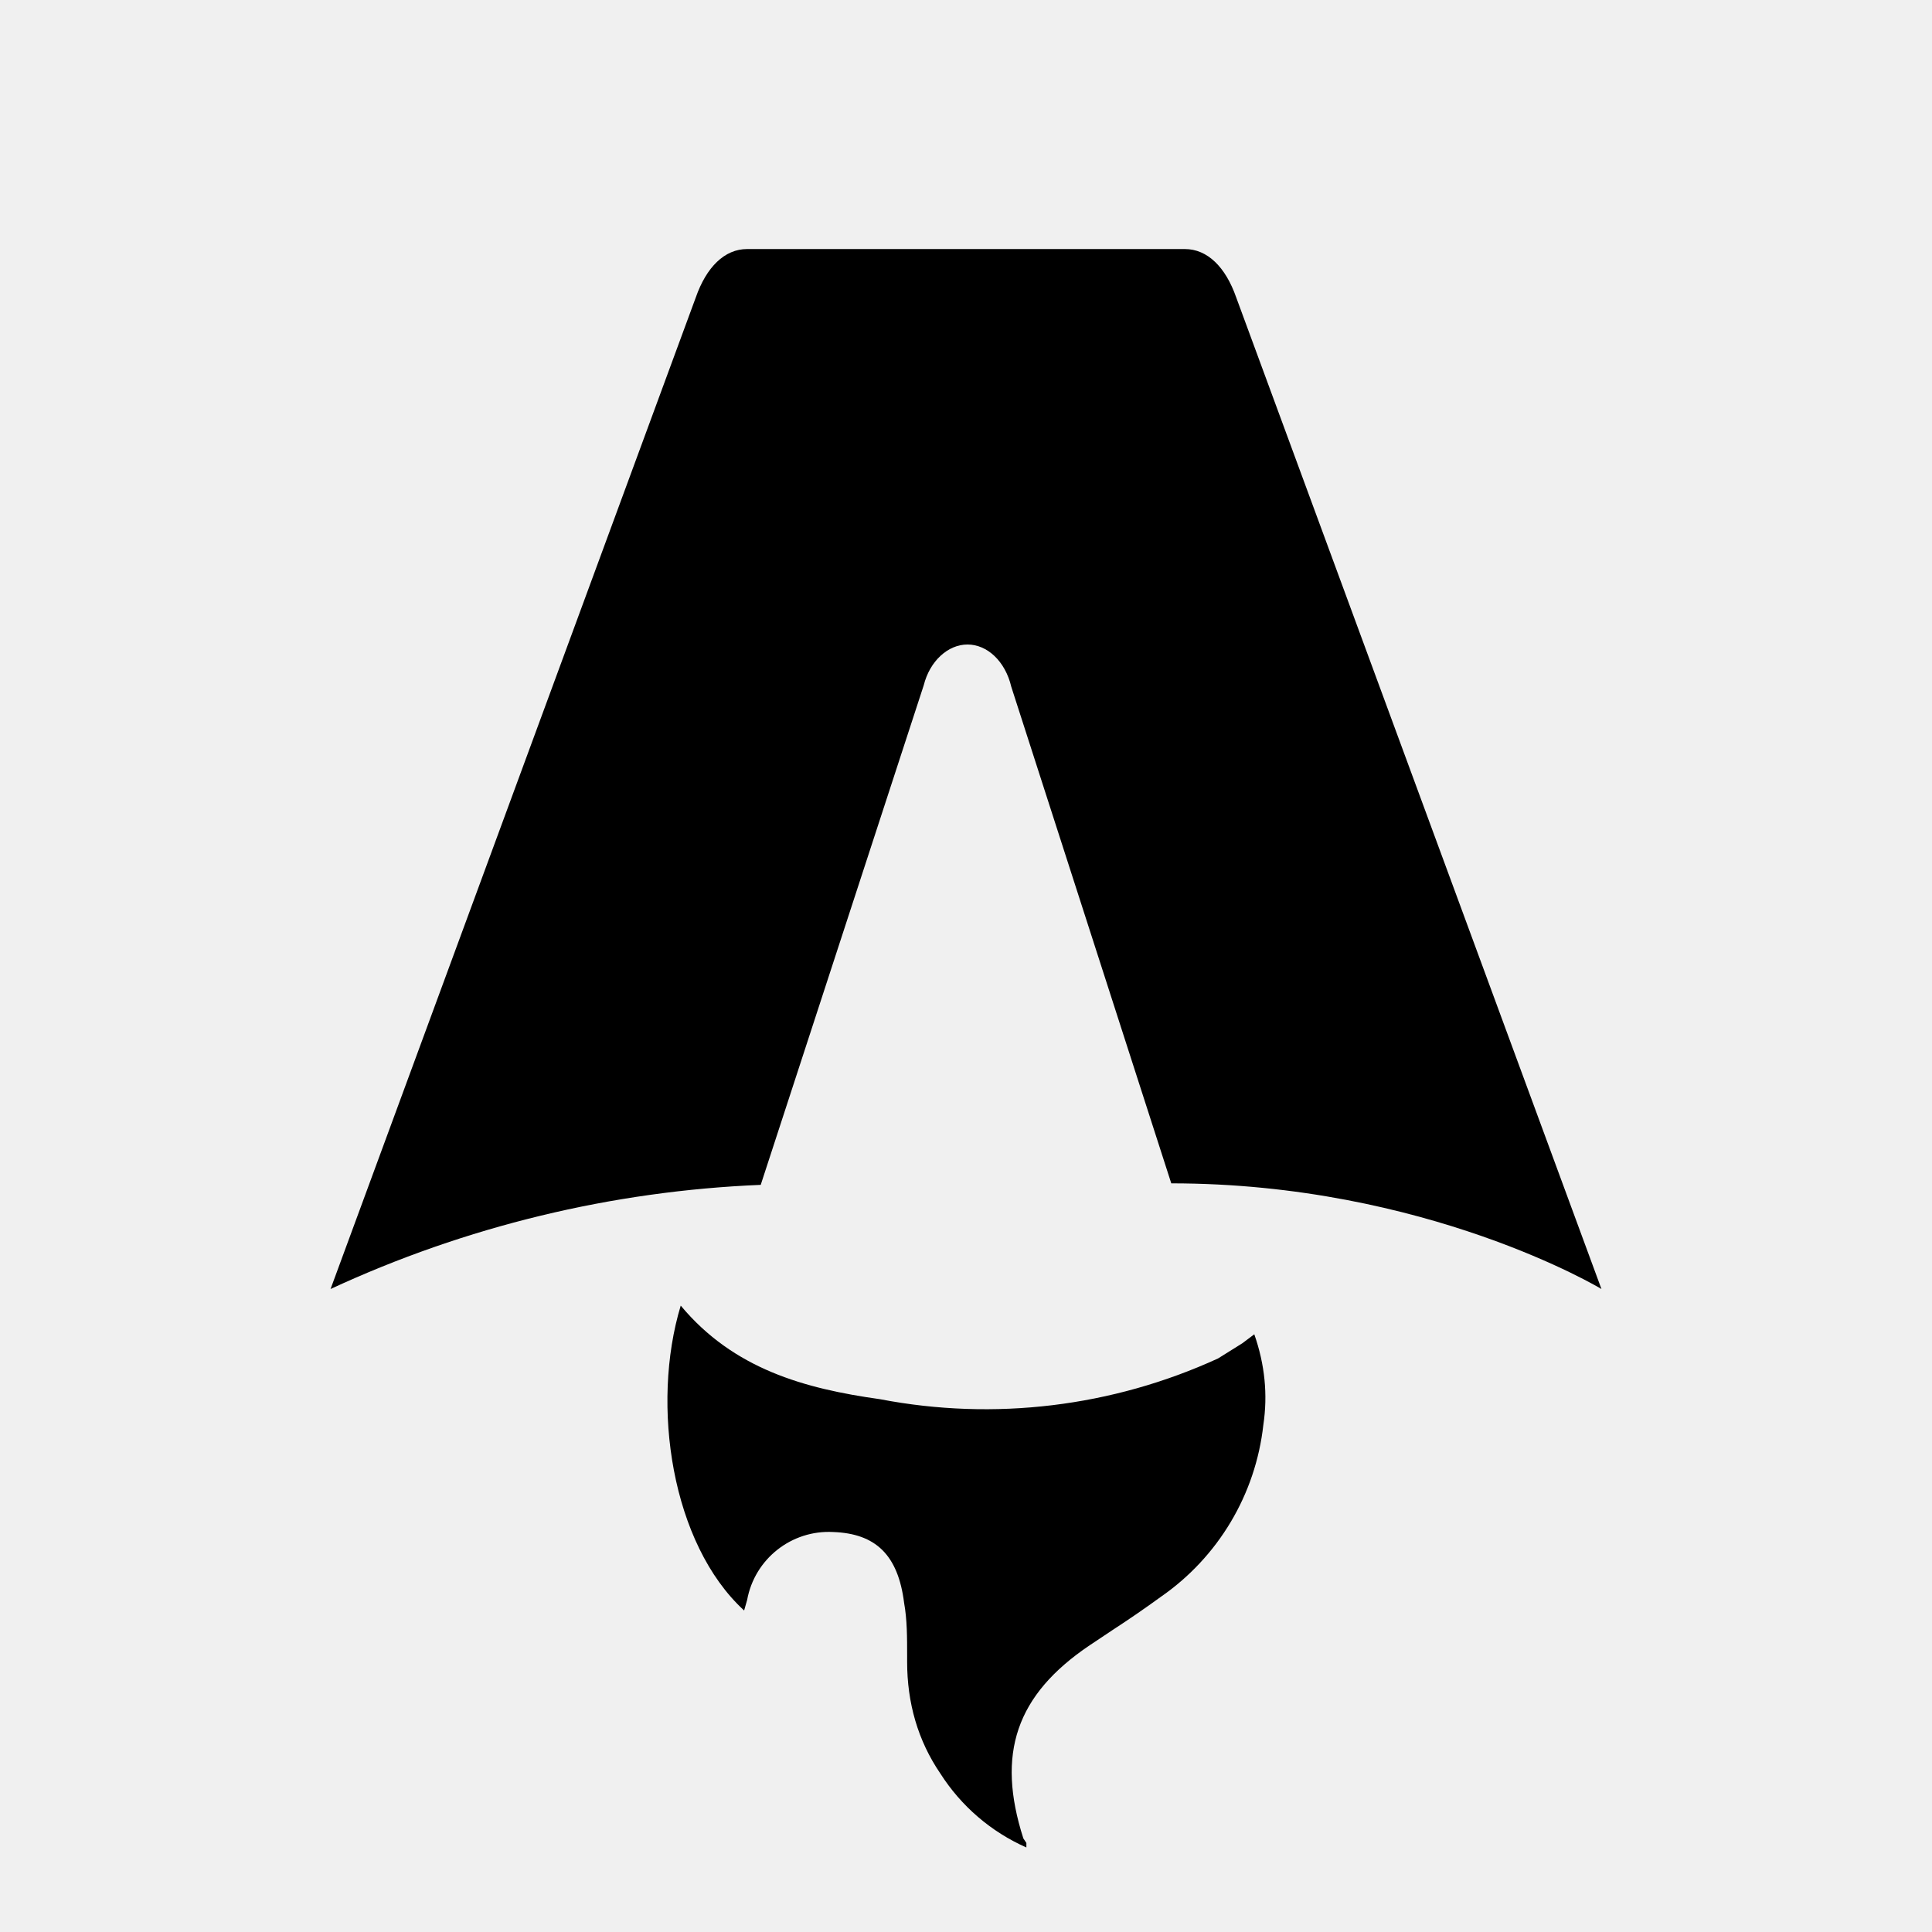
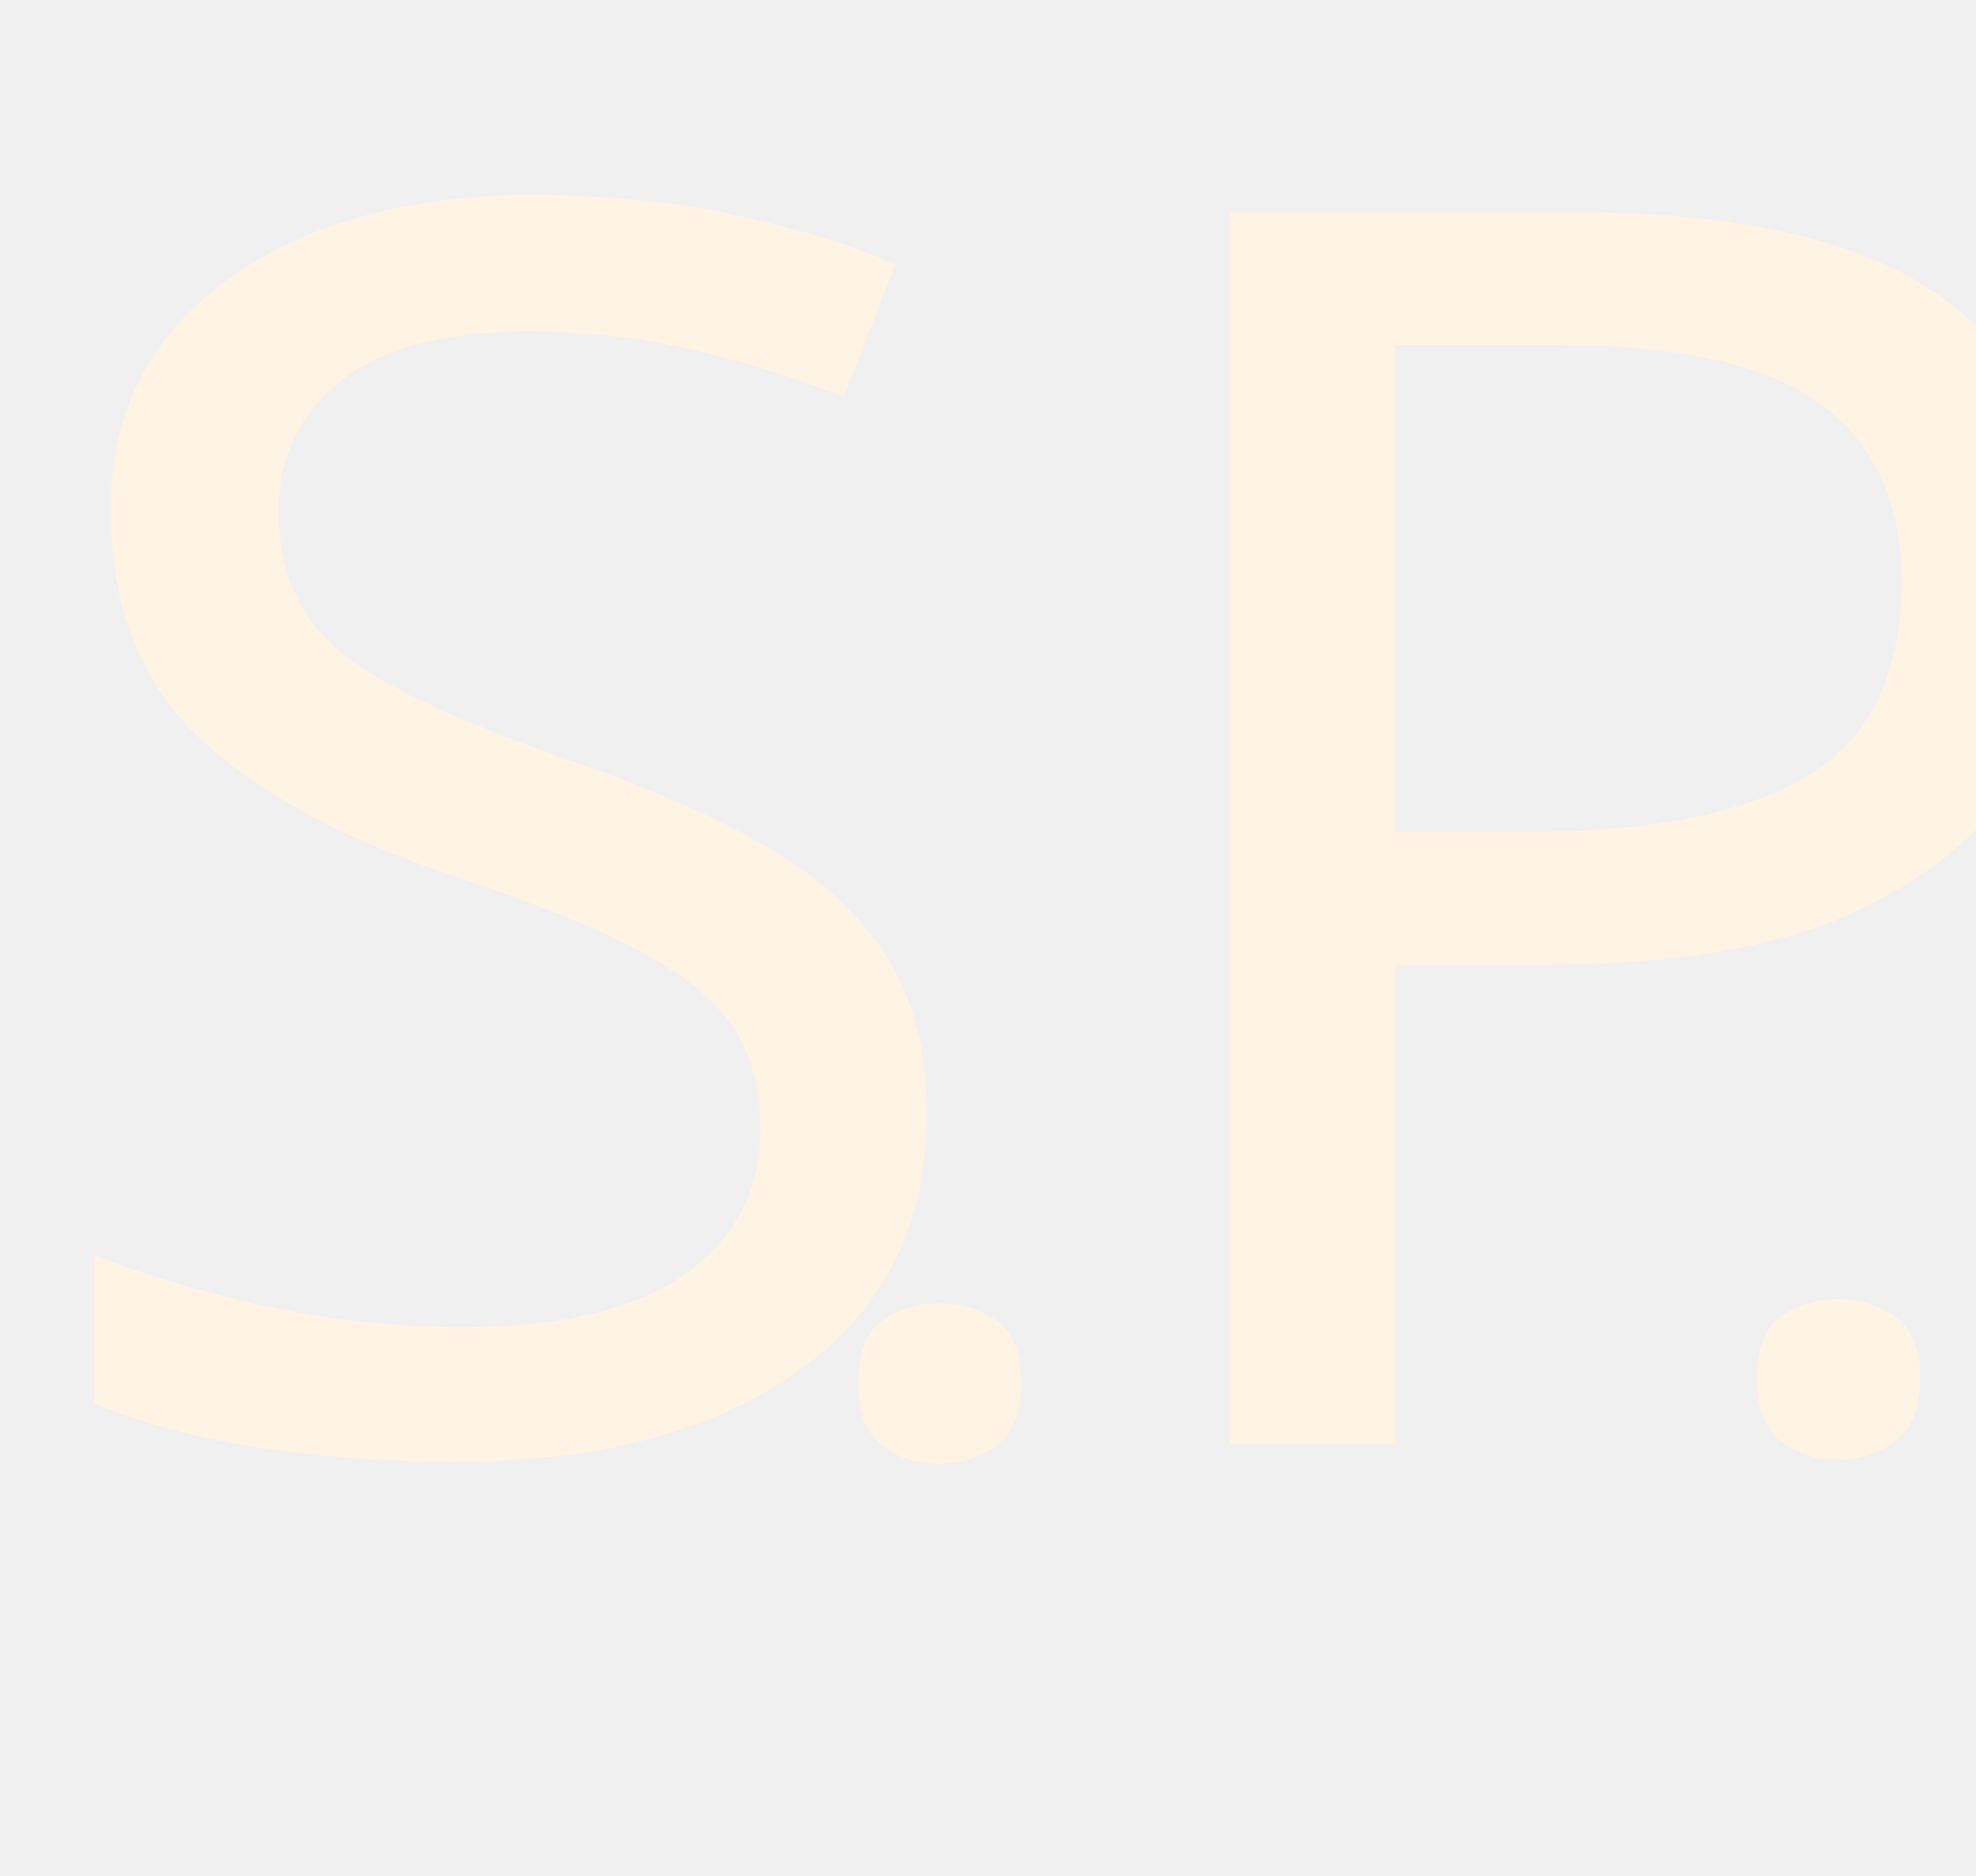
- <svg xmlns="http://www.w3.org/2000/svg" fill="none" viewBox="0 0 128 128">
-   <path d="M50.4 78.5a75.1 75.1 0 0 0-28.5 6.9l24.2-65.7c.7-2 1.9-3.2 3.4-3.2h29c1.5 0 2.7 1.2 3.4 3.2l24.2 65.7s-11.6-7-28.5-7L67 45.5c-.4-1.7-1.6-2.8-2.9-2.8-1.3 0-2.5 1.1-2.9 2.7L50.4 78.5Zm-1.1 28.2Zm-4.2-20.2c-2 6.6-.6 15.8 4.2 20.2a17.5 17.5 0 0 1 .2-.7 5.5 5.5 0 0 1 5.7-4.5c2.8.1 4.3 1.5 4.7 4.7.2 1.1.2 2.3.2 3.5v.4c0 2.7.7 5.2 2.2 7.4a13 13 0 0 0 5.7 4.9v-.3l-.2-.3c-1.8-5.6-.5-9.5 4.4-12.8l1.5-1a73 73 0 0 0 3.2-2.2 16 16 0 0 0 6.8-11.4c.3-2 .1-4-.6-6l-.8.6-1.6 1a37 37 0 0 1-22.4 2.7c-5-.7-9.7-2-13.2-6.2Z" />
-   <style>
-         path { fill: #000; }
-         @media (prefers-color-scheme: dark) {
-             path { fill: #FFF; }
-         }
-     </style>
+ <svg xmlns="http://www.w3.org/2000/svg" id="_Слой_1" data-name="Слой 1" viewBox="0 0 476.58 452.33">
+   <text transform="translate(0 348.3) scale(1.07 1)" fill="#fff3e4" font-family="MyriadPro-Regular, 'Myriad Pro'" font-size="416.13" letter-spacing=".02em">
+     <tspan x="0" y="0">SP</tspan>
+   </text>
+   <text transform="translate(184.05 348.94) scale(1.11 1)" fill="#fff3e4" font-family="MyriadPro-Regular, 'Myriad Pro'" font-size="286.45">
+     <tspan x="0" y="0">.</tspan>
+   </text>
+   <text transform="translate(400.8 347.94) scale(1.11 1)" fill="#fff3e4" font-family="MyriadPro-Regular, 'Myriad Pro'" font-size="286.45">
+     <tspan x="0" y="0">.</tspan>
+   </text>
</svg>
